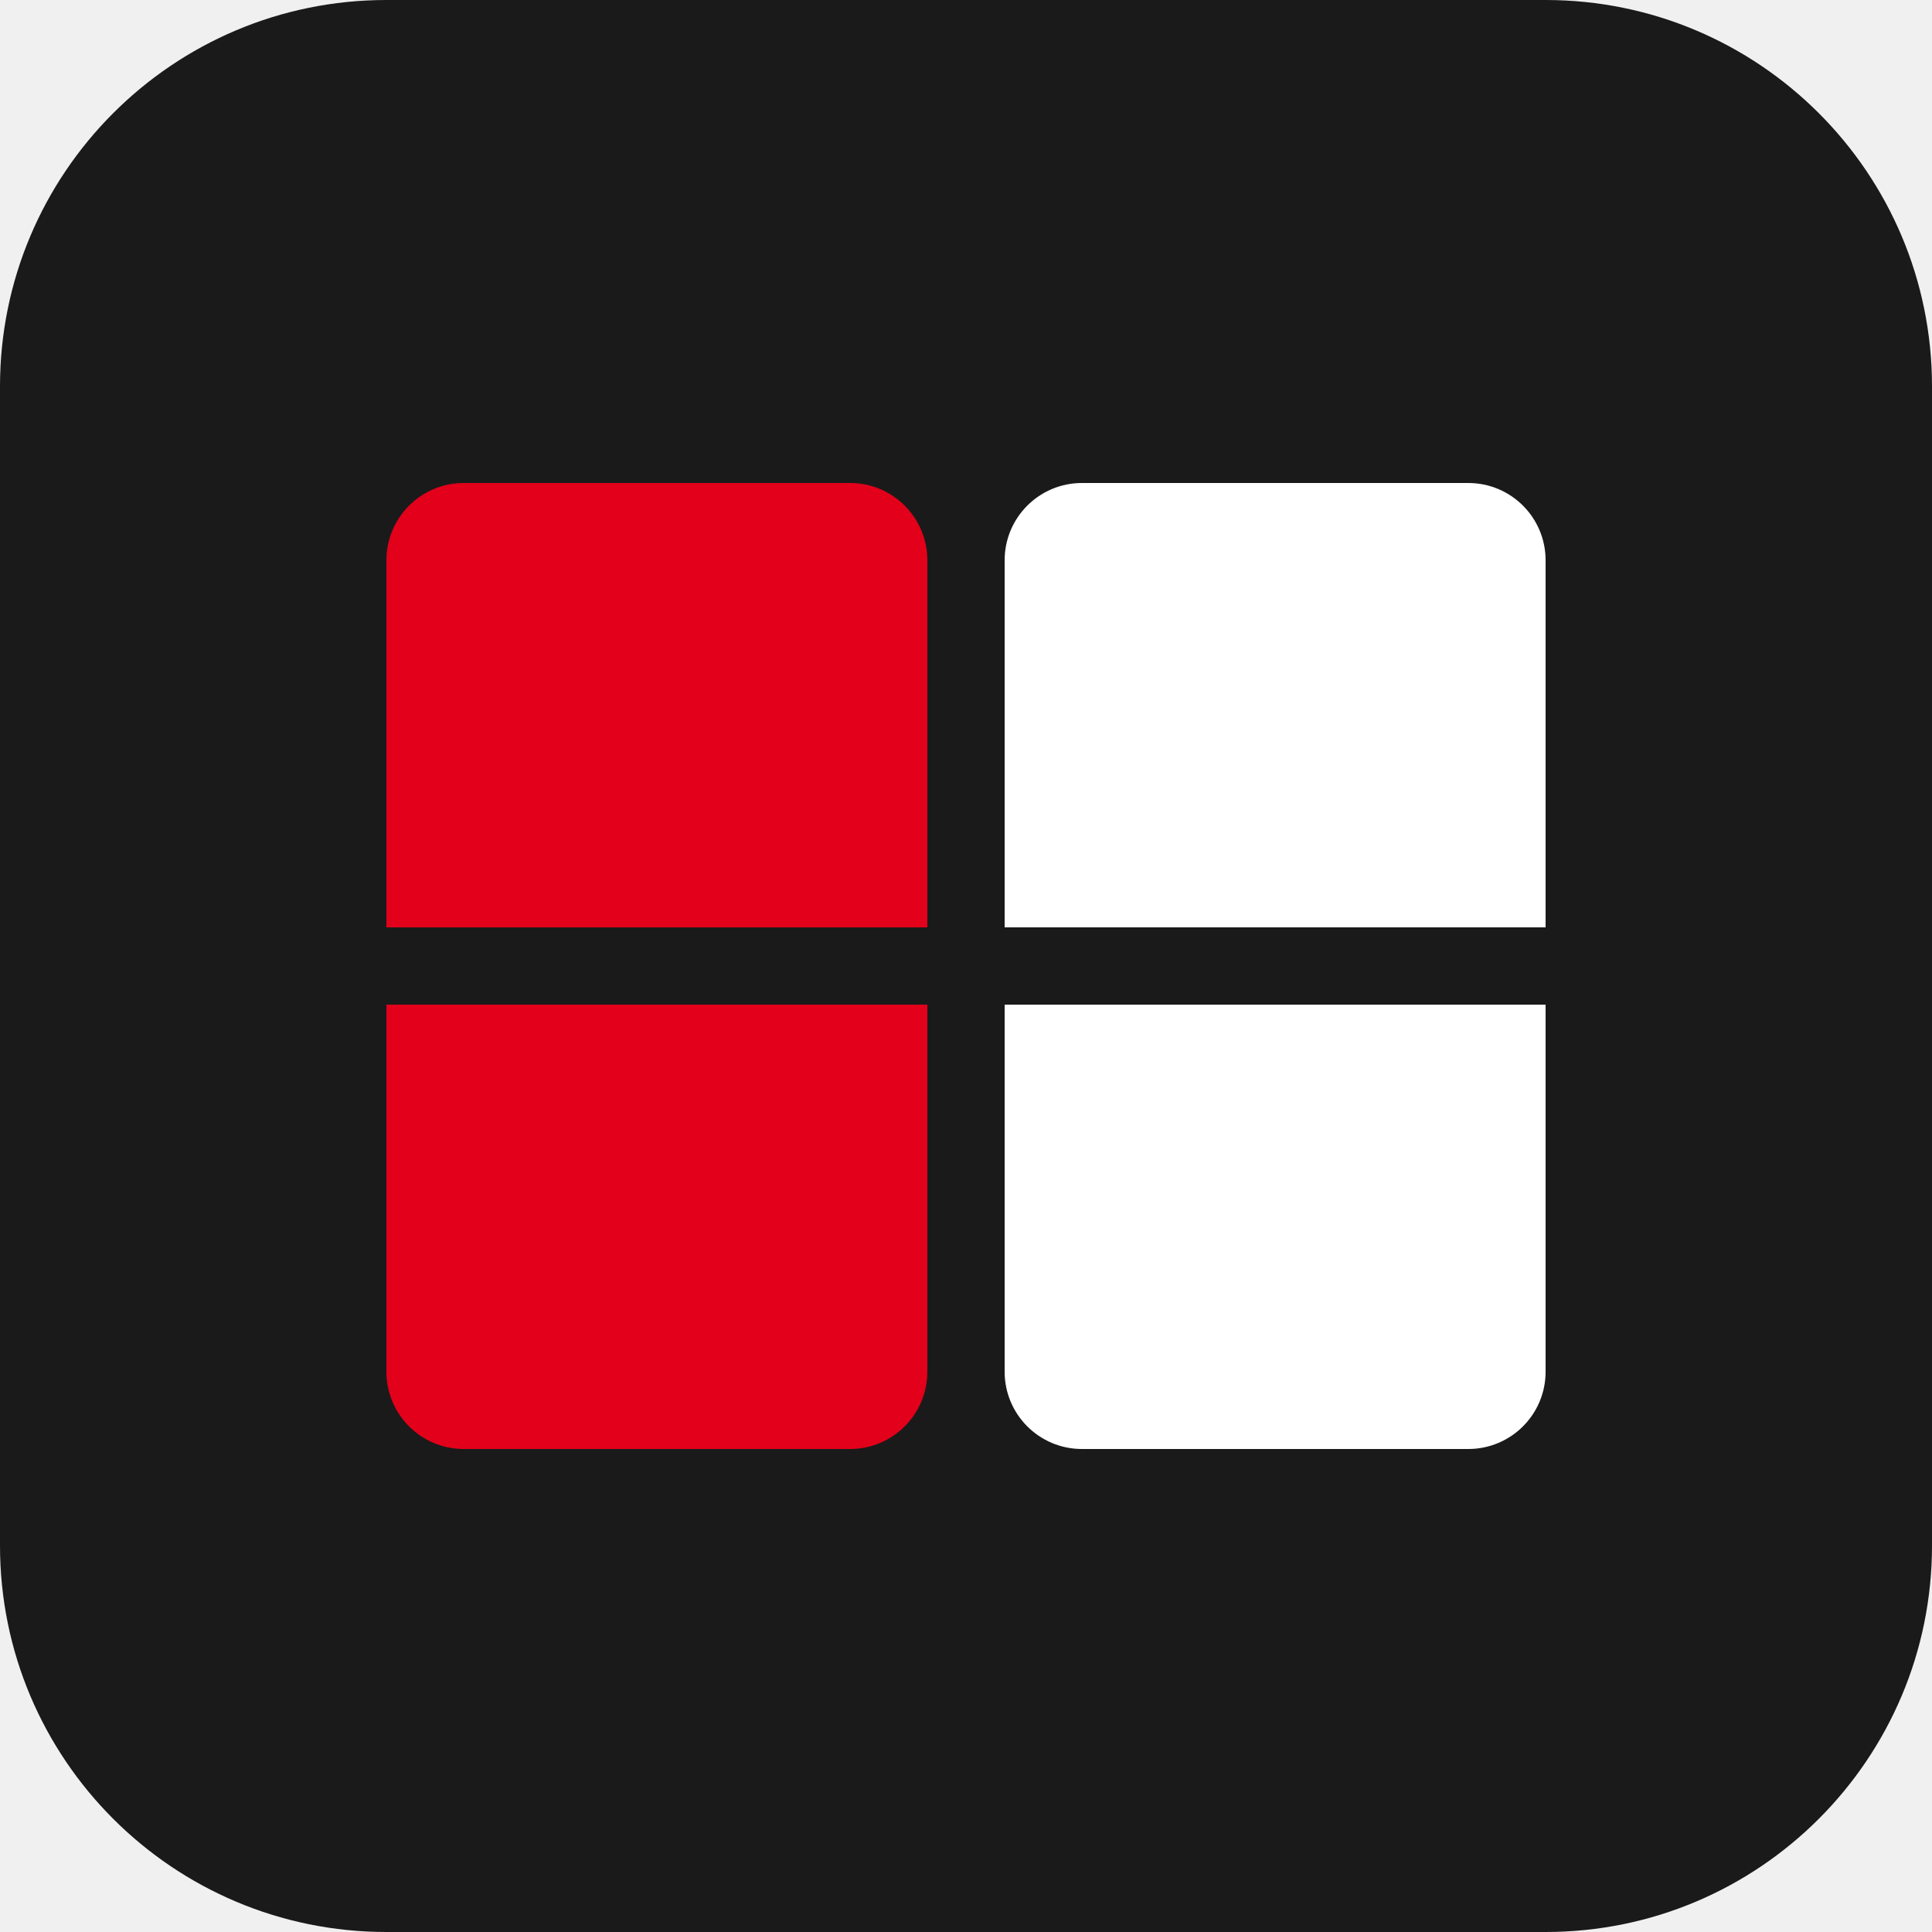
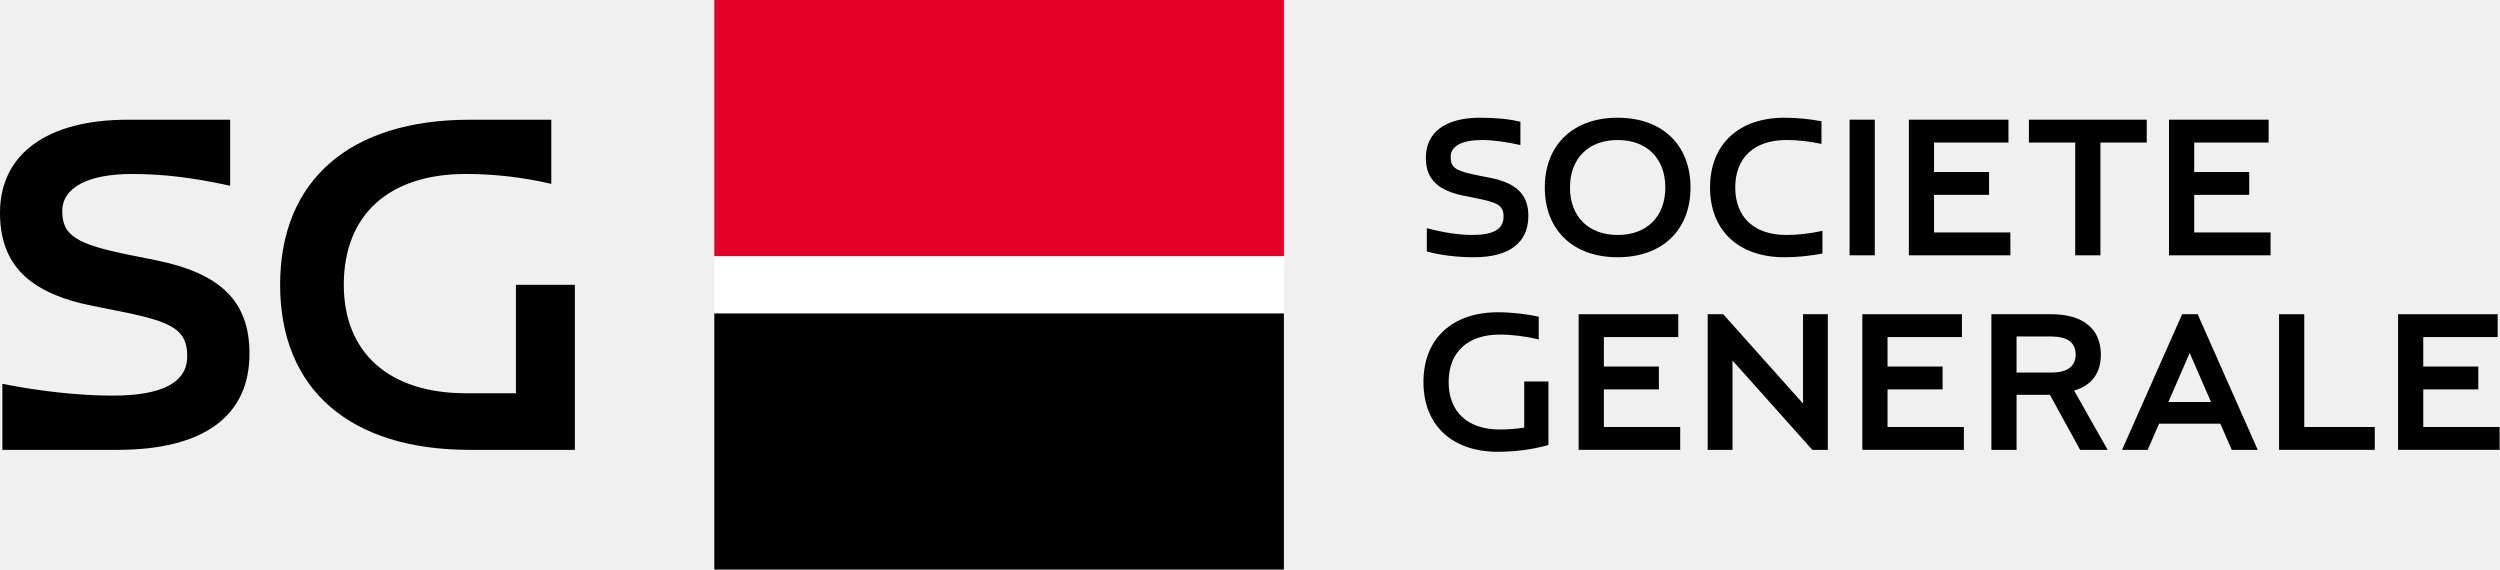
- <svg xmlns="http://www.w3.org/2000/svg" viewBox="0 0 100 100" width="100" height="100">
-   <rect width="100" height="100" rx="20" fill="#1a1a1a" />
-   <rect x="20" y="25" width="28" height="50" rx="4" fill="#e2001a" />
-   <rect x="52" y="25" width="28" height="50" rx="4" fill="#ffffff" />
-   <line x1="20" y1="50" x2="80" y2="50" stroke="#1a1a1a" stroke-width="4" />
+ <svg xmlns="http://www.w3.org/2000/svg" version="1.1" id="Calque_1" x="0px" y="0px" style="enable-background:new 0 0 210 42;" xml:space="preserve" viewBox="0 0 184.35 42.02">
+   <g>
+     <g>
+       <path d="M9.598,18.809l1.913,0.383c4.799,0.974,6.886,3.06,6.886,6.886    c0,4.625-3.408,7.094-9.737,7.094H0.174v-4.869    C2.956,28.859,5.877,29.173,8.311,29.173c3.651,0,5.494-0.974,5.494-2.886    s-0.939-2.539-5.008-3.339l-1.913-0.382C2.121,21.626,0,19.505,0,15.68    c0-4.312,3.477-6.851,9.389-6.851h7.581v4.869    c-2.678-0.591-4.938-0.869-7.233-0.869c-3.269,0-5.147,1.009-5.147,2.747    C4.59,17.349,5.599,18.009,9.598,18.809z M42.391,21v12.172h-7.755    c-8.833,0-13.98-4.451-13.98-12.171c0-7.72,5.147-12.172,13.98-12.172h6.016    v4.729c-2.052-0.487-4.243-0.73-6.294-0.73c-5.703,0-9.007,3.026-9.007,8.173    c0,5.008,3.338,7.998,9.007,7.998h3.686l-0-7.998H42.391z" />
+     </g>
+     <rect x="52.674" y="0" style="fill: rgb(230, 0, 40); --darkreader-inline-fill: #ff2b50;" width="42" height="18.9" data-darkreader-inline-fill="" />
+     <rect x="52.674" y="23.1" width="42" height="18.9" />
+     <rect x="52.674" y="18.9" style="fill: rgb(255, 255, 255); --darkreader-inline-fill: #e8e6e3;" width="42" height="4.2" data-darkreader-inline-fill="" />
+   </g>
+   <g>
+     <g>
+       <path d="M109.086,12.954l0.786,0.157c1.958,0.386,2.829,1.243,2.829,2.801    c0,1.986-1.401,3.057-4.001,3.057c-1.272,0-2.544-0.157-3.486-0.428v-1.715    c1.243,0.328,2.386,0.5,3.343,0.5c1.572,0,2.315-0.428,2.315-1.343    c0-0.815-0.357-1.043-2.115-1.386l-0.786-0.157    c-1.957-0.386-2.829-1.243-2.829-2.801c0-1.886,1.443-2.958,4.001-2.958    c1.158,0,2.186,0.101,2.972,0.3v1.715c-0.986-0.229-2.043-0.371-2.829-0.371    c-1.486,0-2.315,0.443-2.315,1.243C106.971,12.383,107.328,12.611,109.086,12.954z" />
+       <path d="M119.286,8.681c3.286,0,5.372,2.001,5.372,5.144    c0,3.144-2.086,5.144-5.372,5.144c-3.287,0-5.373-2-5.373-5.144    C113.913,10.682,115.999,8.681,119.286,8.681z M119.286,10.325    c-2.158,0-3.515,1.357-3.515,3.5c0,2.144,1.357,3.501,3.515,3.501    c2.157,0,3.515-1.357,3.515-3.501C122.8,11.682,121.443,10.325,119.286,10.325z" />
+       <path d="M126.099,13.825c0-3.172,2.1-5.144,5.487-5.144    c0.9,0,1.771,0.086,2.729,0.258v1.672c-0.986-0.2-1.729-0.286-2.586-0.286    c-2.372,0-3.772,1.3-3.772,3.5c0,2.201,1.4,3.501,3.772,3.501    c0.857,0,1.6-0.085,2.657-0.3v1.672c-1.029,0.186-1.9,0.271-2.8,0.271    C128.2,18.969,126.099,16.998,126.099,13.825z" />
+       <path d="M138.247,18.827h-1.858V8.825h1.858V18.827z" />
+       <path d="M140.758,8.825h7.345v1.686h-5.487v2.172h4.057v1.686h-4.057v2.772h5.629    v1.686h-7.487V8.825z" />
+       <path d="M149.613,8.825h8.687v1.686h-3.415v8.316h-1.858v-8.316h-3.415V8.825z" />
+       <path d="M159.943,8.825h7.345v1.686h-5.487v2.172h4.057v1.686h-4.057v2.772h5.629    v1.686h-7.487V8.825z" />
+     </g>
+     <g>
+       <path d="M114.181,28.128v4.687c-1.158,0.329-2.458,0.5-3.729,0.5    c-3.387,0-5.487-1.971-5.487-5.144c0-3.172,2.1-5.144,5.487-5.144    c0.985,0,2.143,0.129,3.015,0.329v1.672c-0.957-0.229-1.972-0.357-2.872-0.357    c-2.372,0-3.772,1.3-3.772,3.5c0,2.201,1.4,3.501,3.772,3.501    c0.586,0,1.186-0.043,1.801-0.143v-3.401H114.181z" />
+       <path d="M116.411,23.17h7.345v1.686h-5.487v2.172h4.057v1.686h-4.057v2.772h5.629    v1.686h-7.487V23.17z" />
+       <path d="M127.754,26.584v6.587h-1.829V23.17h1.143l5.887,6.587v-6.587h1.829v10.002    h-1.143L127.754,26.584z" />
+       <path d="M137.329,23.17h7.345v1.686h-5.487v2.172h4.057v1.686h-4.057v2.772h5.629    v1.686h-7.487V23.17z" />
+       <path d="M146.844,23.17h4.415c2.329,0,3.658,1.071,3.658,2.972    c0,1.386-0.686,2.286-1.972,2.658l2.472,4.372h-2.029l-2.228-4.058h-2.458v4.058    h-1.857V23.17z M148.701,24.813v2.658h2.558c1.186,0,1.8-0.443,1.8-1.329    c0-0.886-0.614-1.329-1.8-1.329H148.701z" />
+       <path d="M163.726,31.243h-4.515l-0.843,1.929h-1.887l4.43-10.002h1.143    l4.43,10.002h-1.915L163.726,31.243z M163.04,29.643l-1.572-3.615l-1.571,3.615    H163.04z" />
+       <path d="M175.116,33.172h-7.058V23.17h1.858v8.316h5.2V33.172z" />
+       <path d="M176.834,23.17h7.344v1.686h-5.487v2.172h4.059v1.686h-4.059v2.772h5.63    v1.686h-7.487V23.17z" />
+     </g>
+   </g>
</svg>
